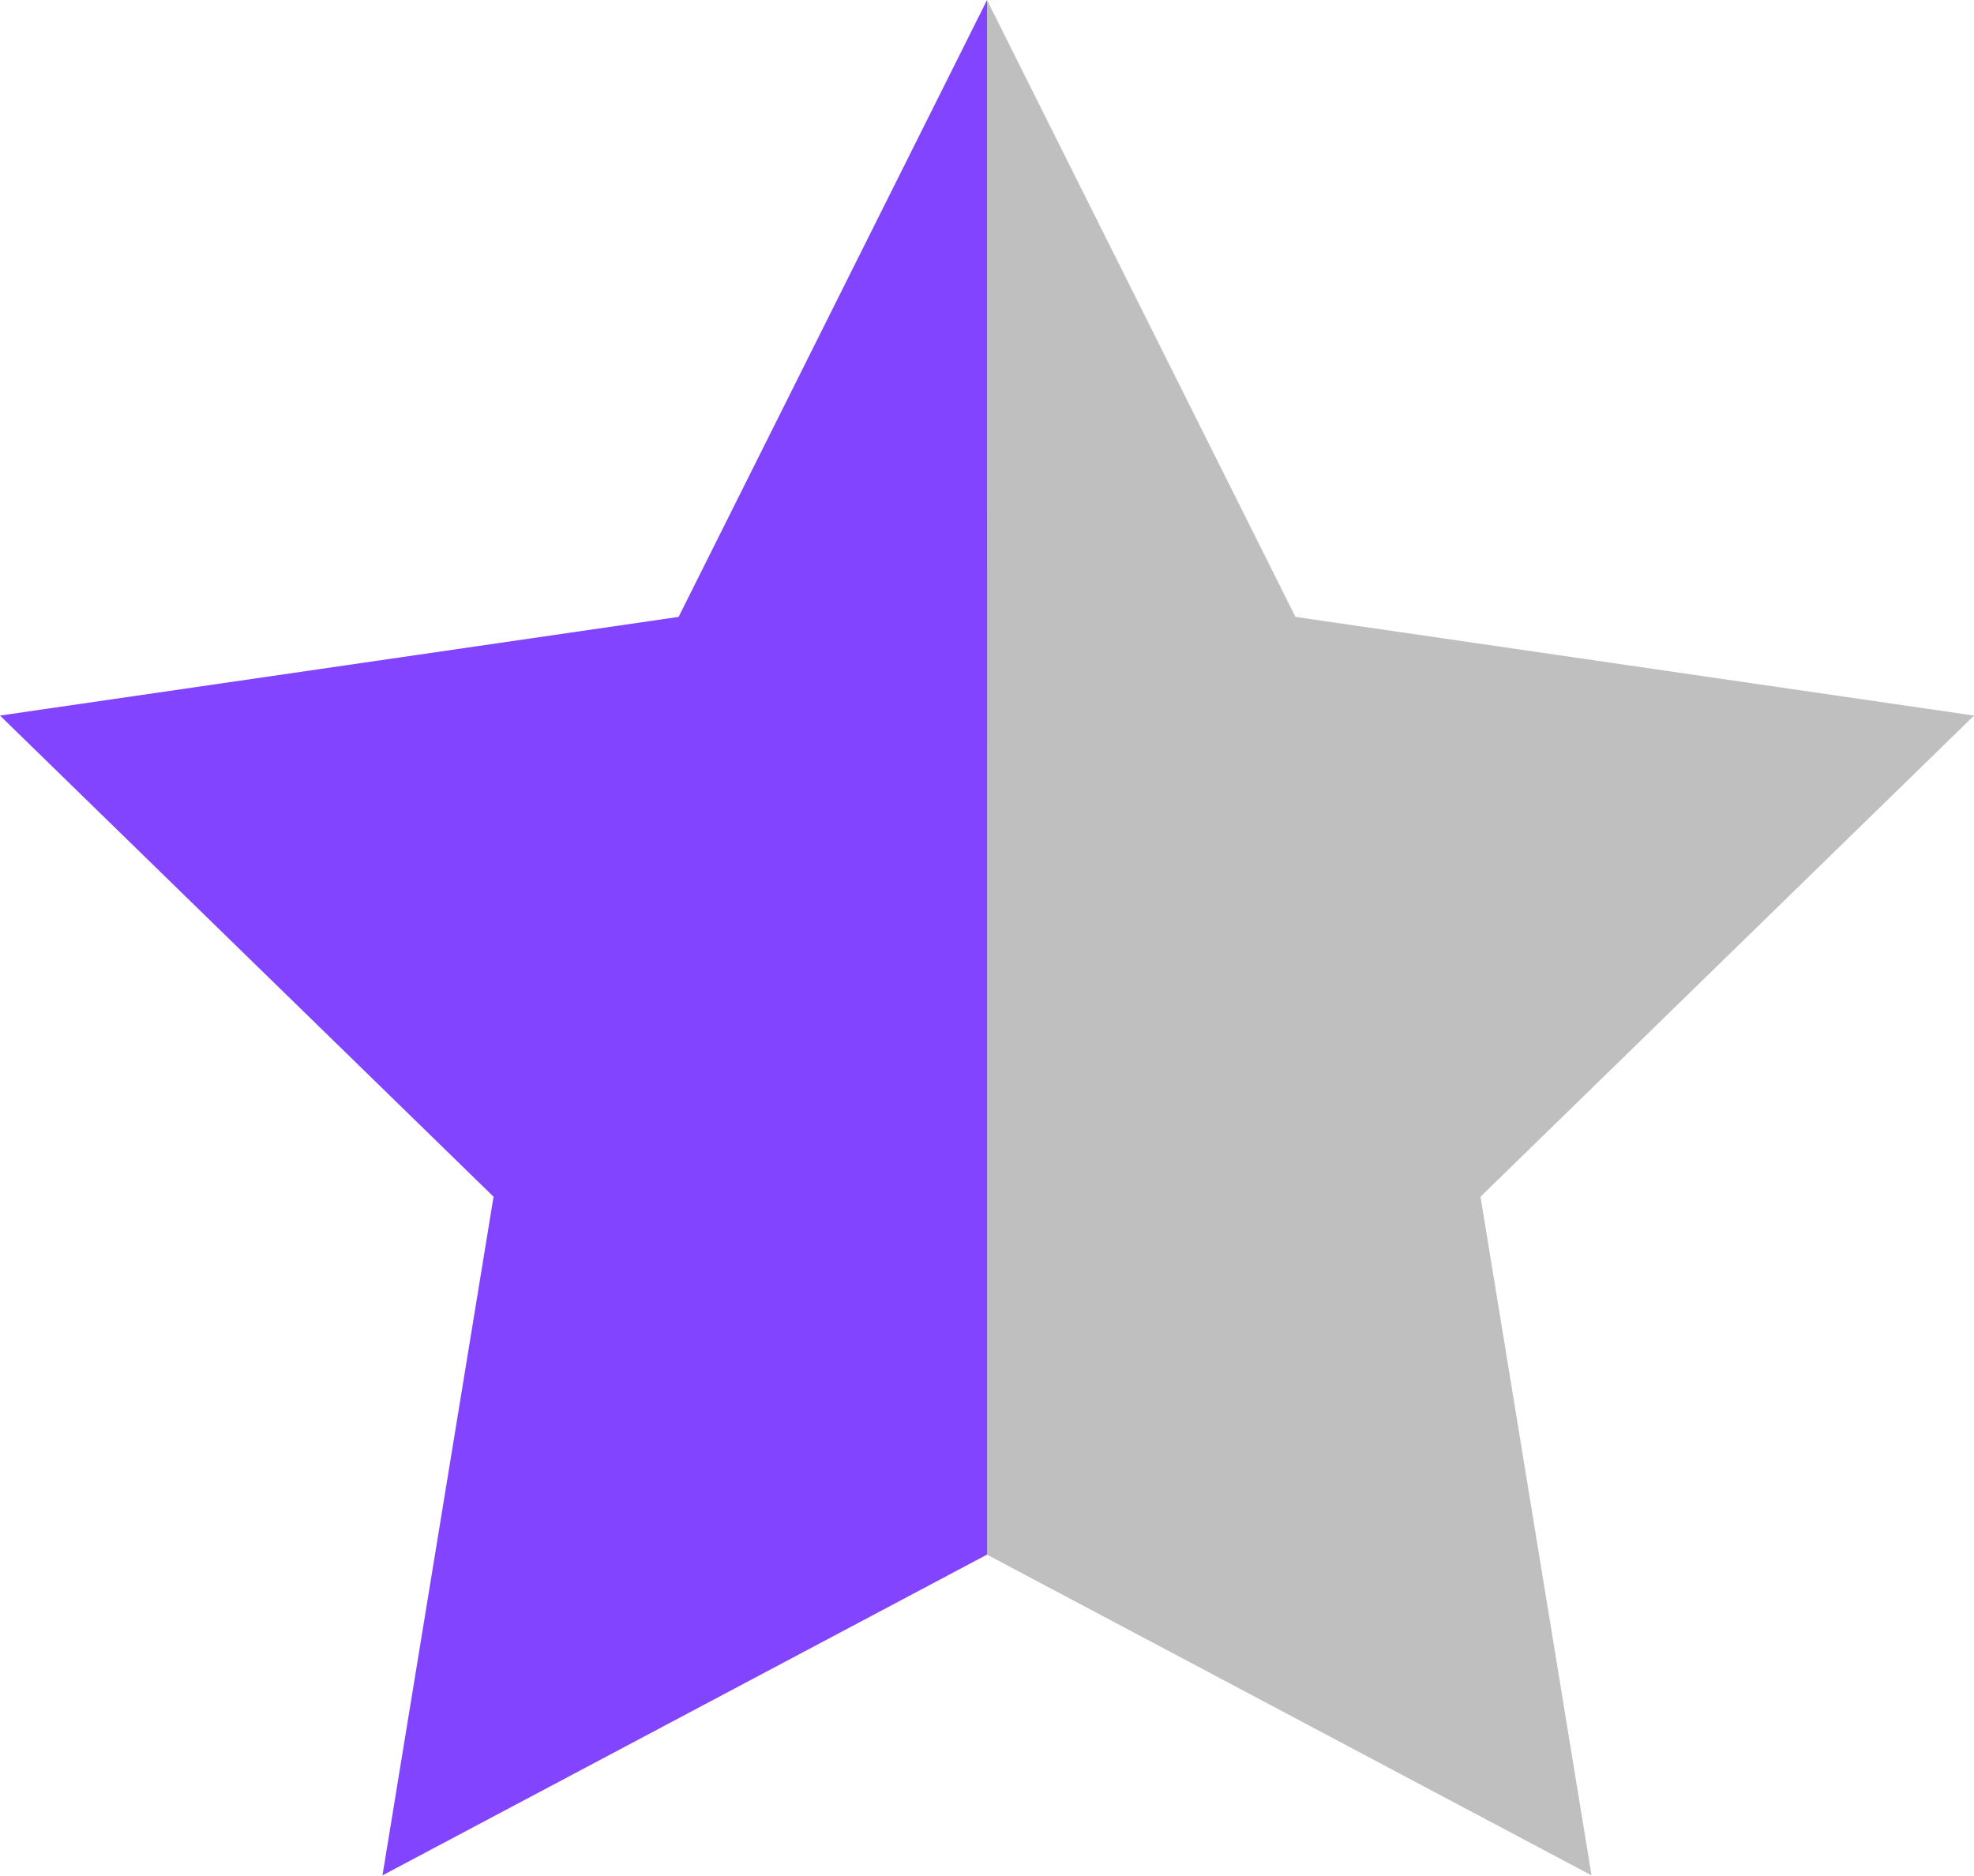
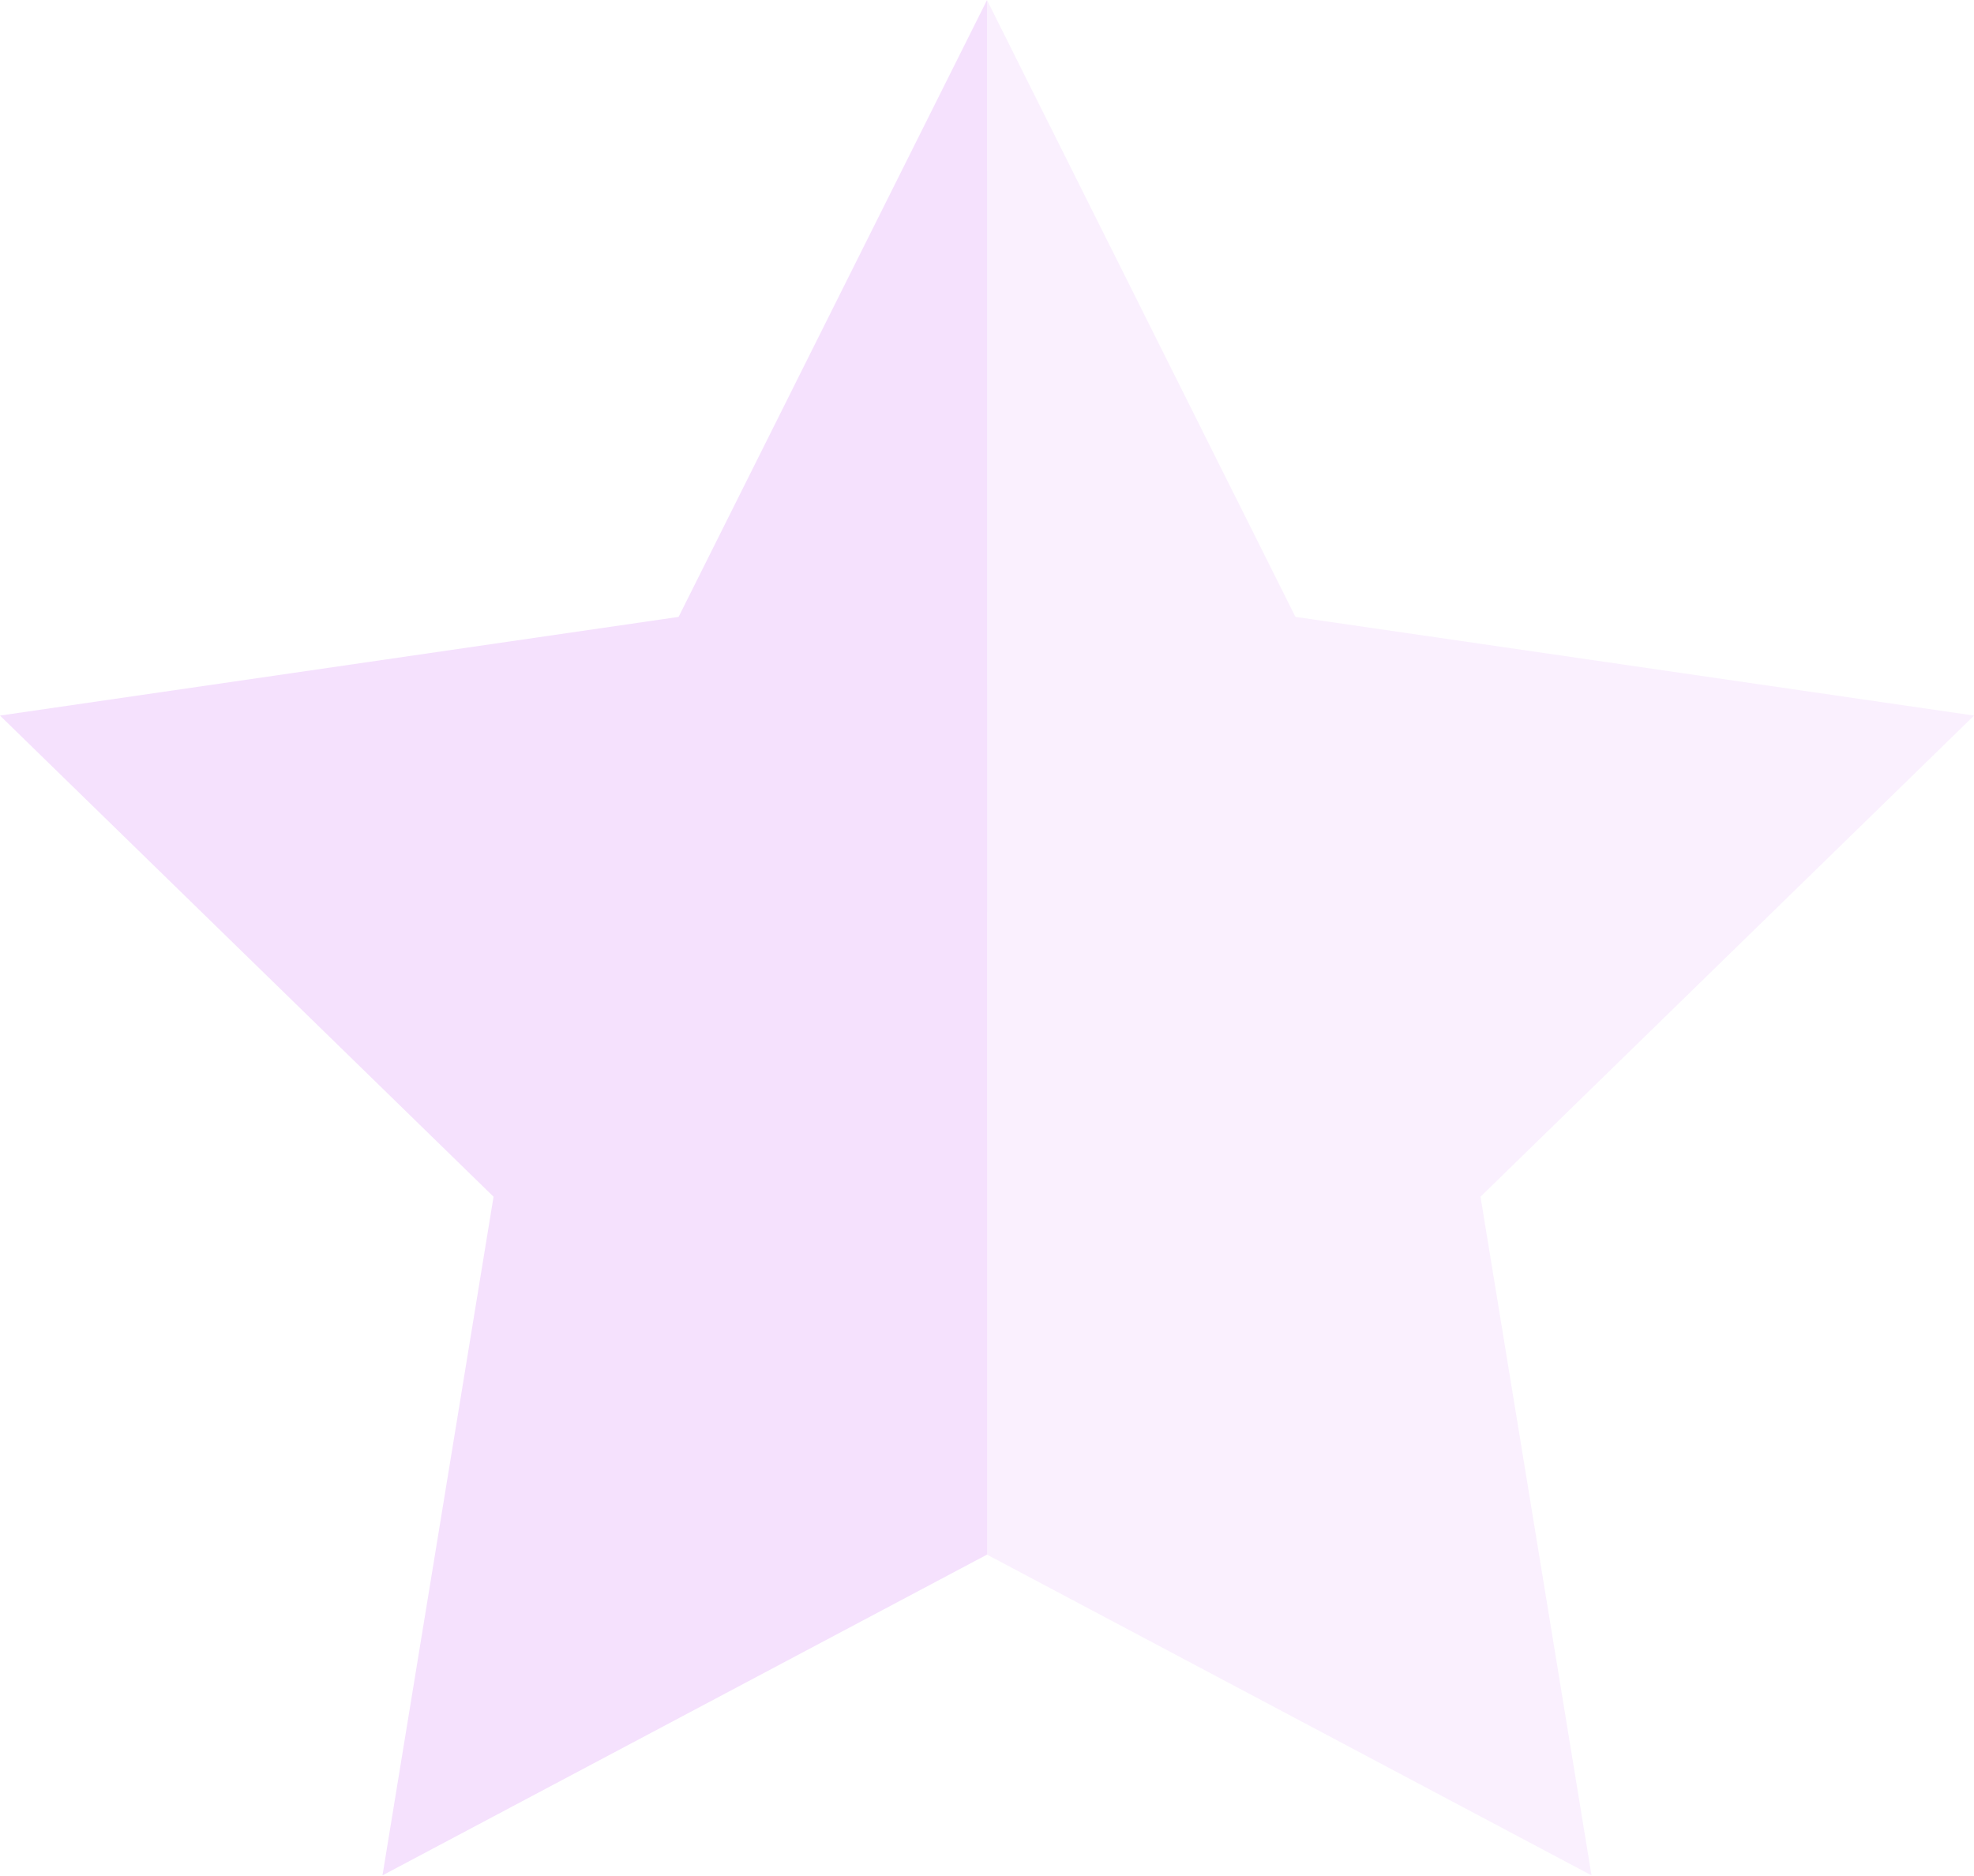
<svg xmlns="http://www.w3.org/2000/svg" width="30.945" height="29.4">
-   <path d="M15.472 0l4.836 9.671 10.638 1.547-7.737 7.543 1.74 10.639-9.478-5.029v-5.609" fill="#7f7f7f" opacity=".5" />
-   <path d="M15.473 0l-4.835 9.671L0 11.218l7.737 7.543L5.996 29.4l9.478-5.029v-5.609" fill="#8344ff" />
+   <path d="M15.472 0l4.836 9.671 10.638 1.547-7.737 7.543 1.74 10.639-9.478-5.029v-5.609" fill="#f5e1FD" opacity=".5" />
+   <path d="M15.473 0l-4.835 9.671L0 11.218l7.737 7.543L5.996 29.4l9.478-5.029v-5.609" fill="#f5e1FD" />
</svg>
